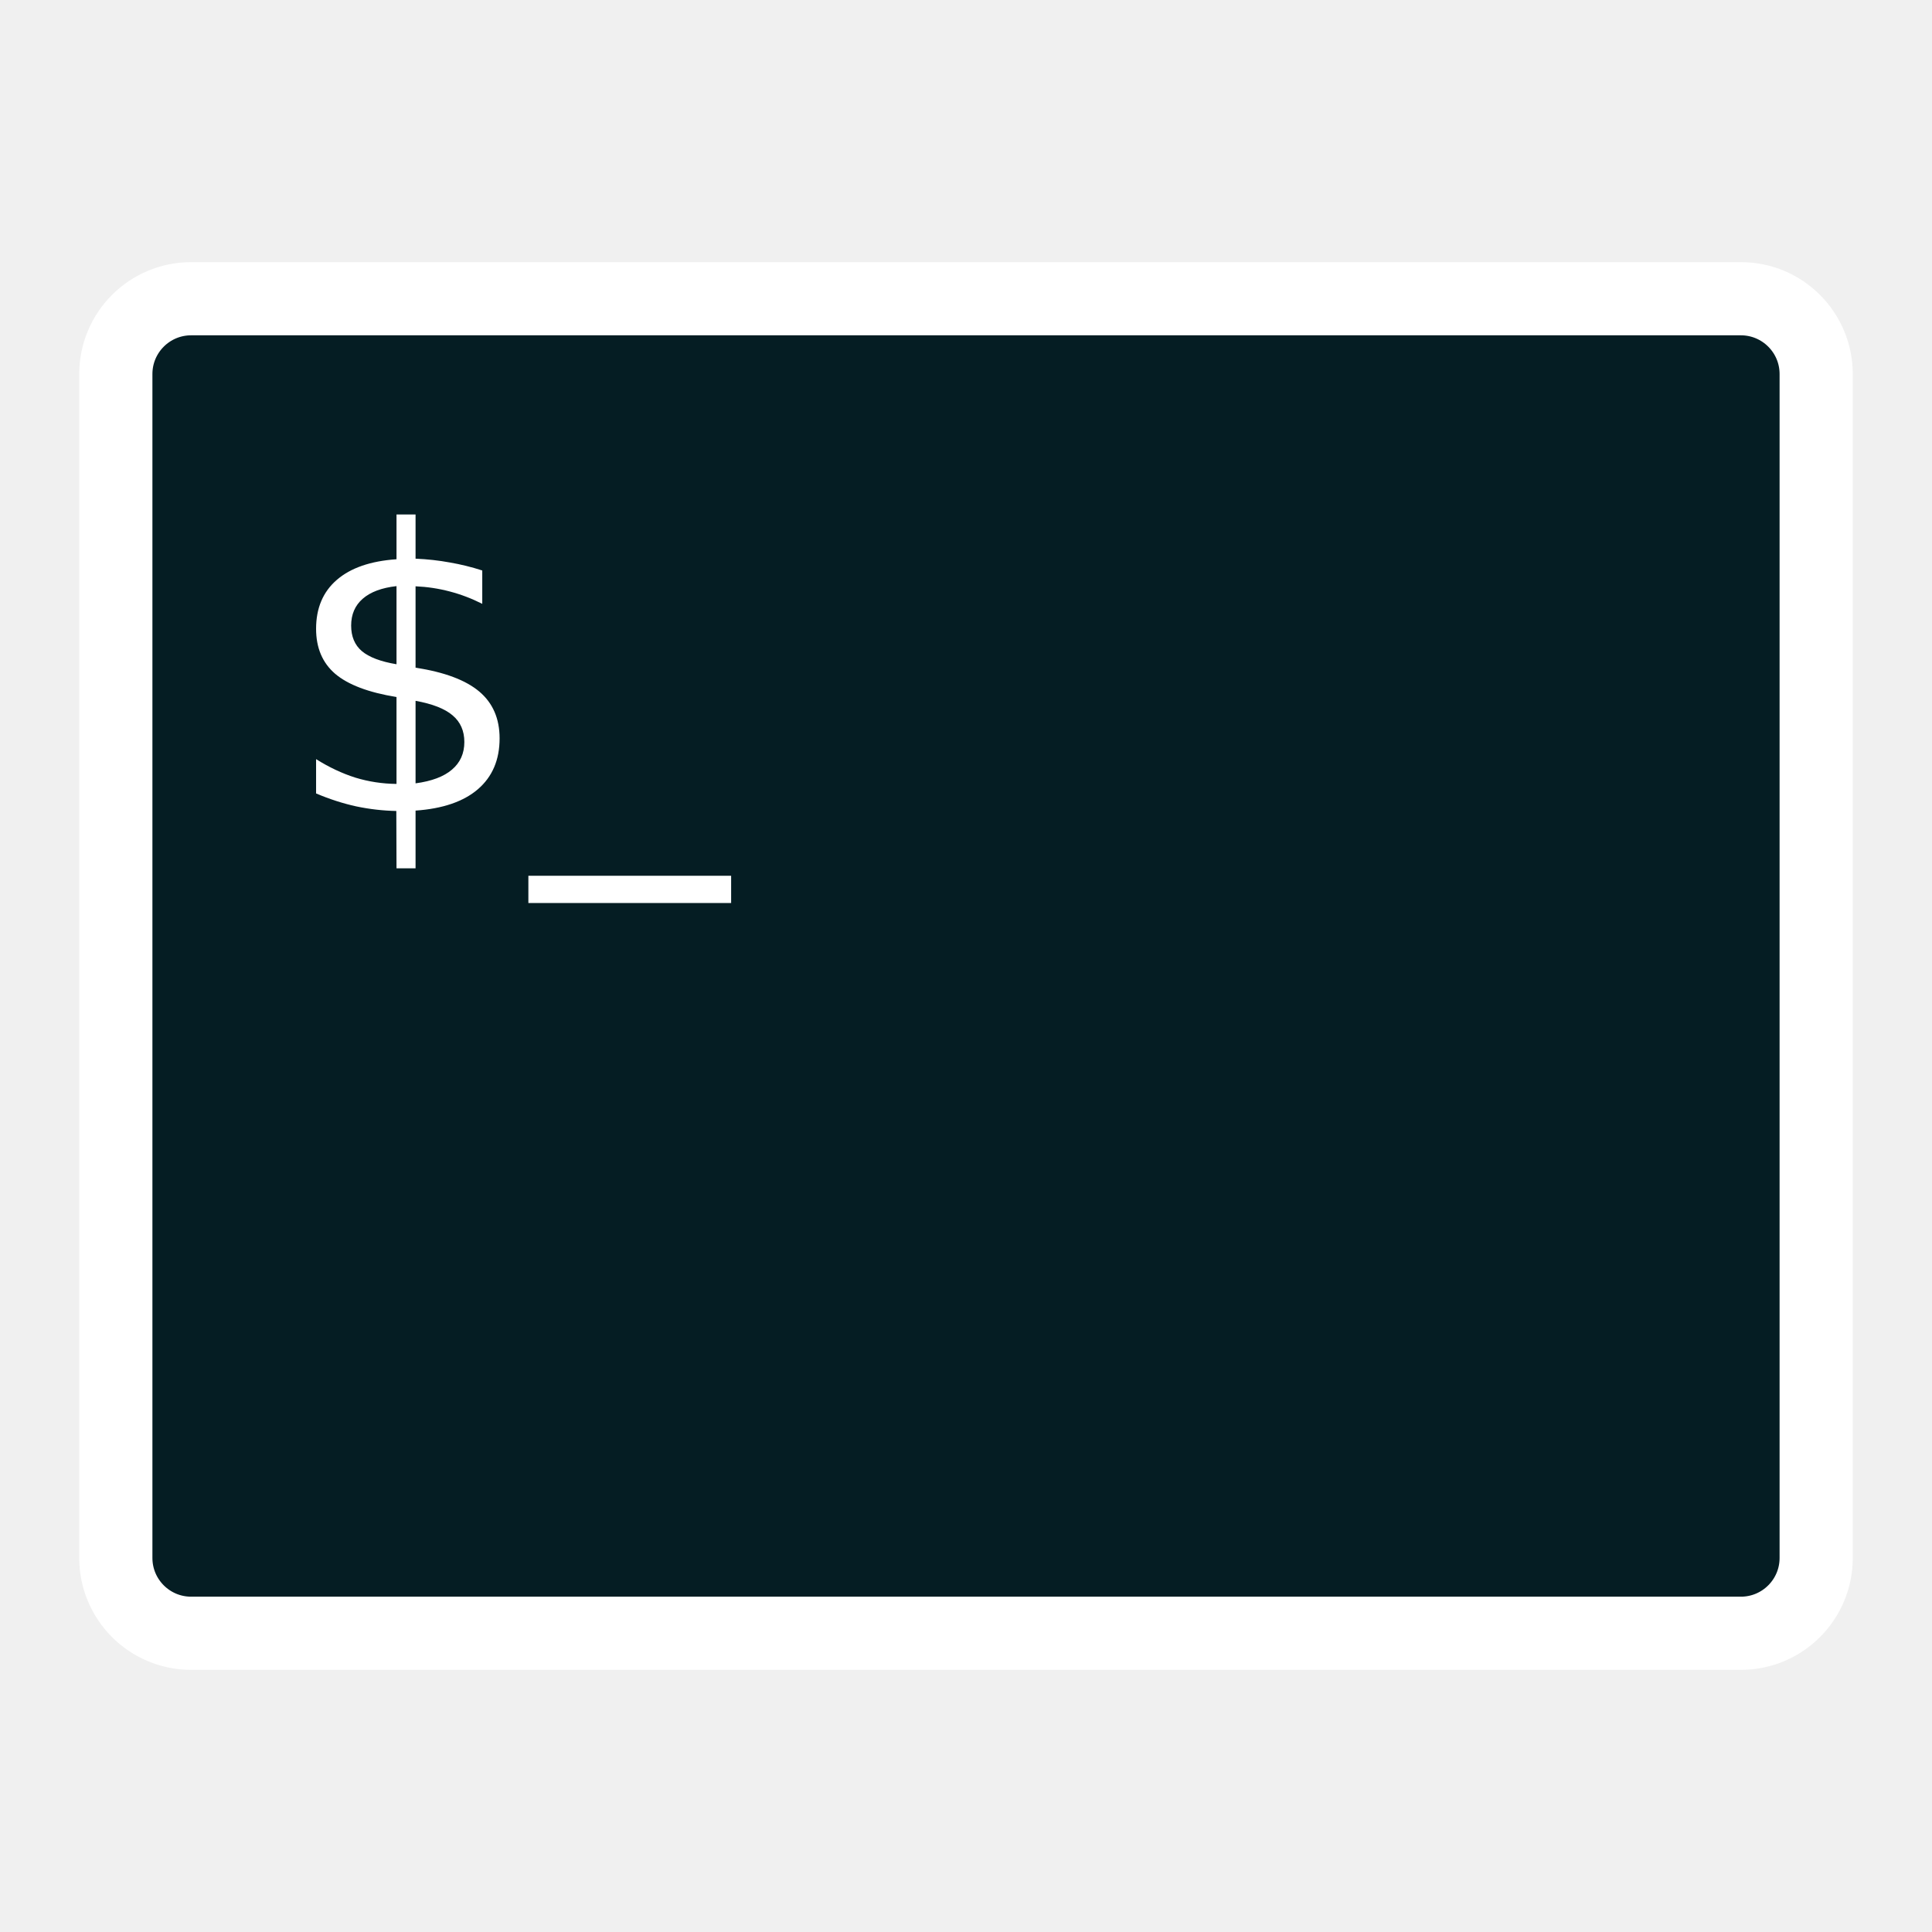
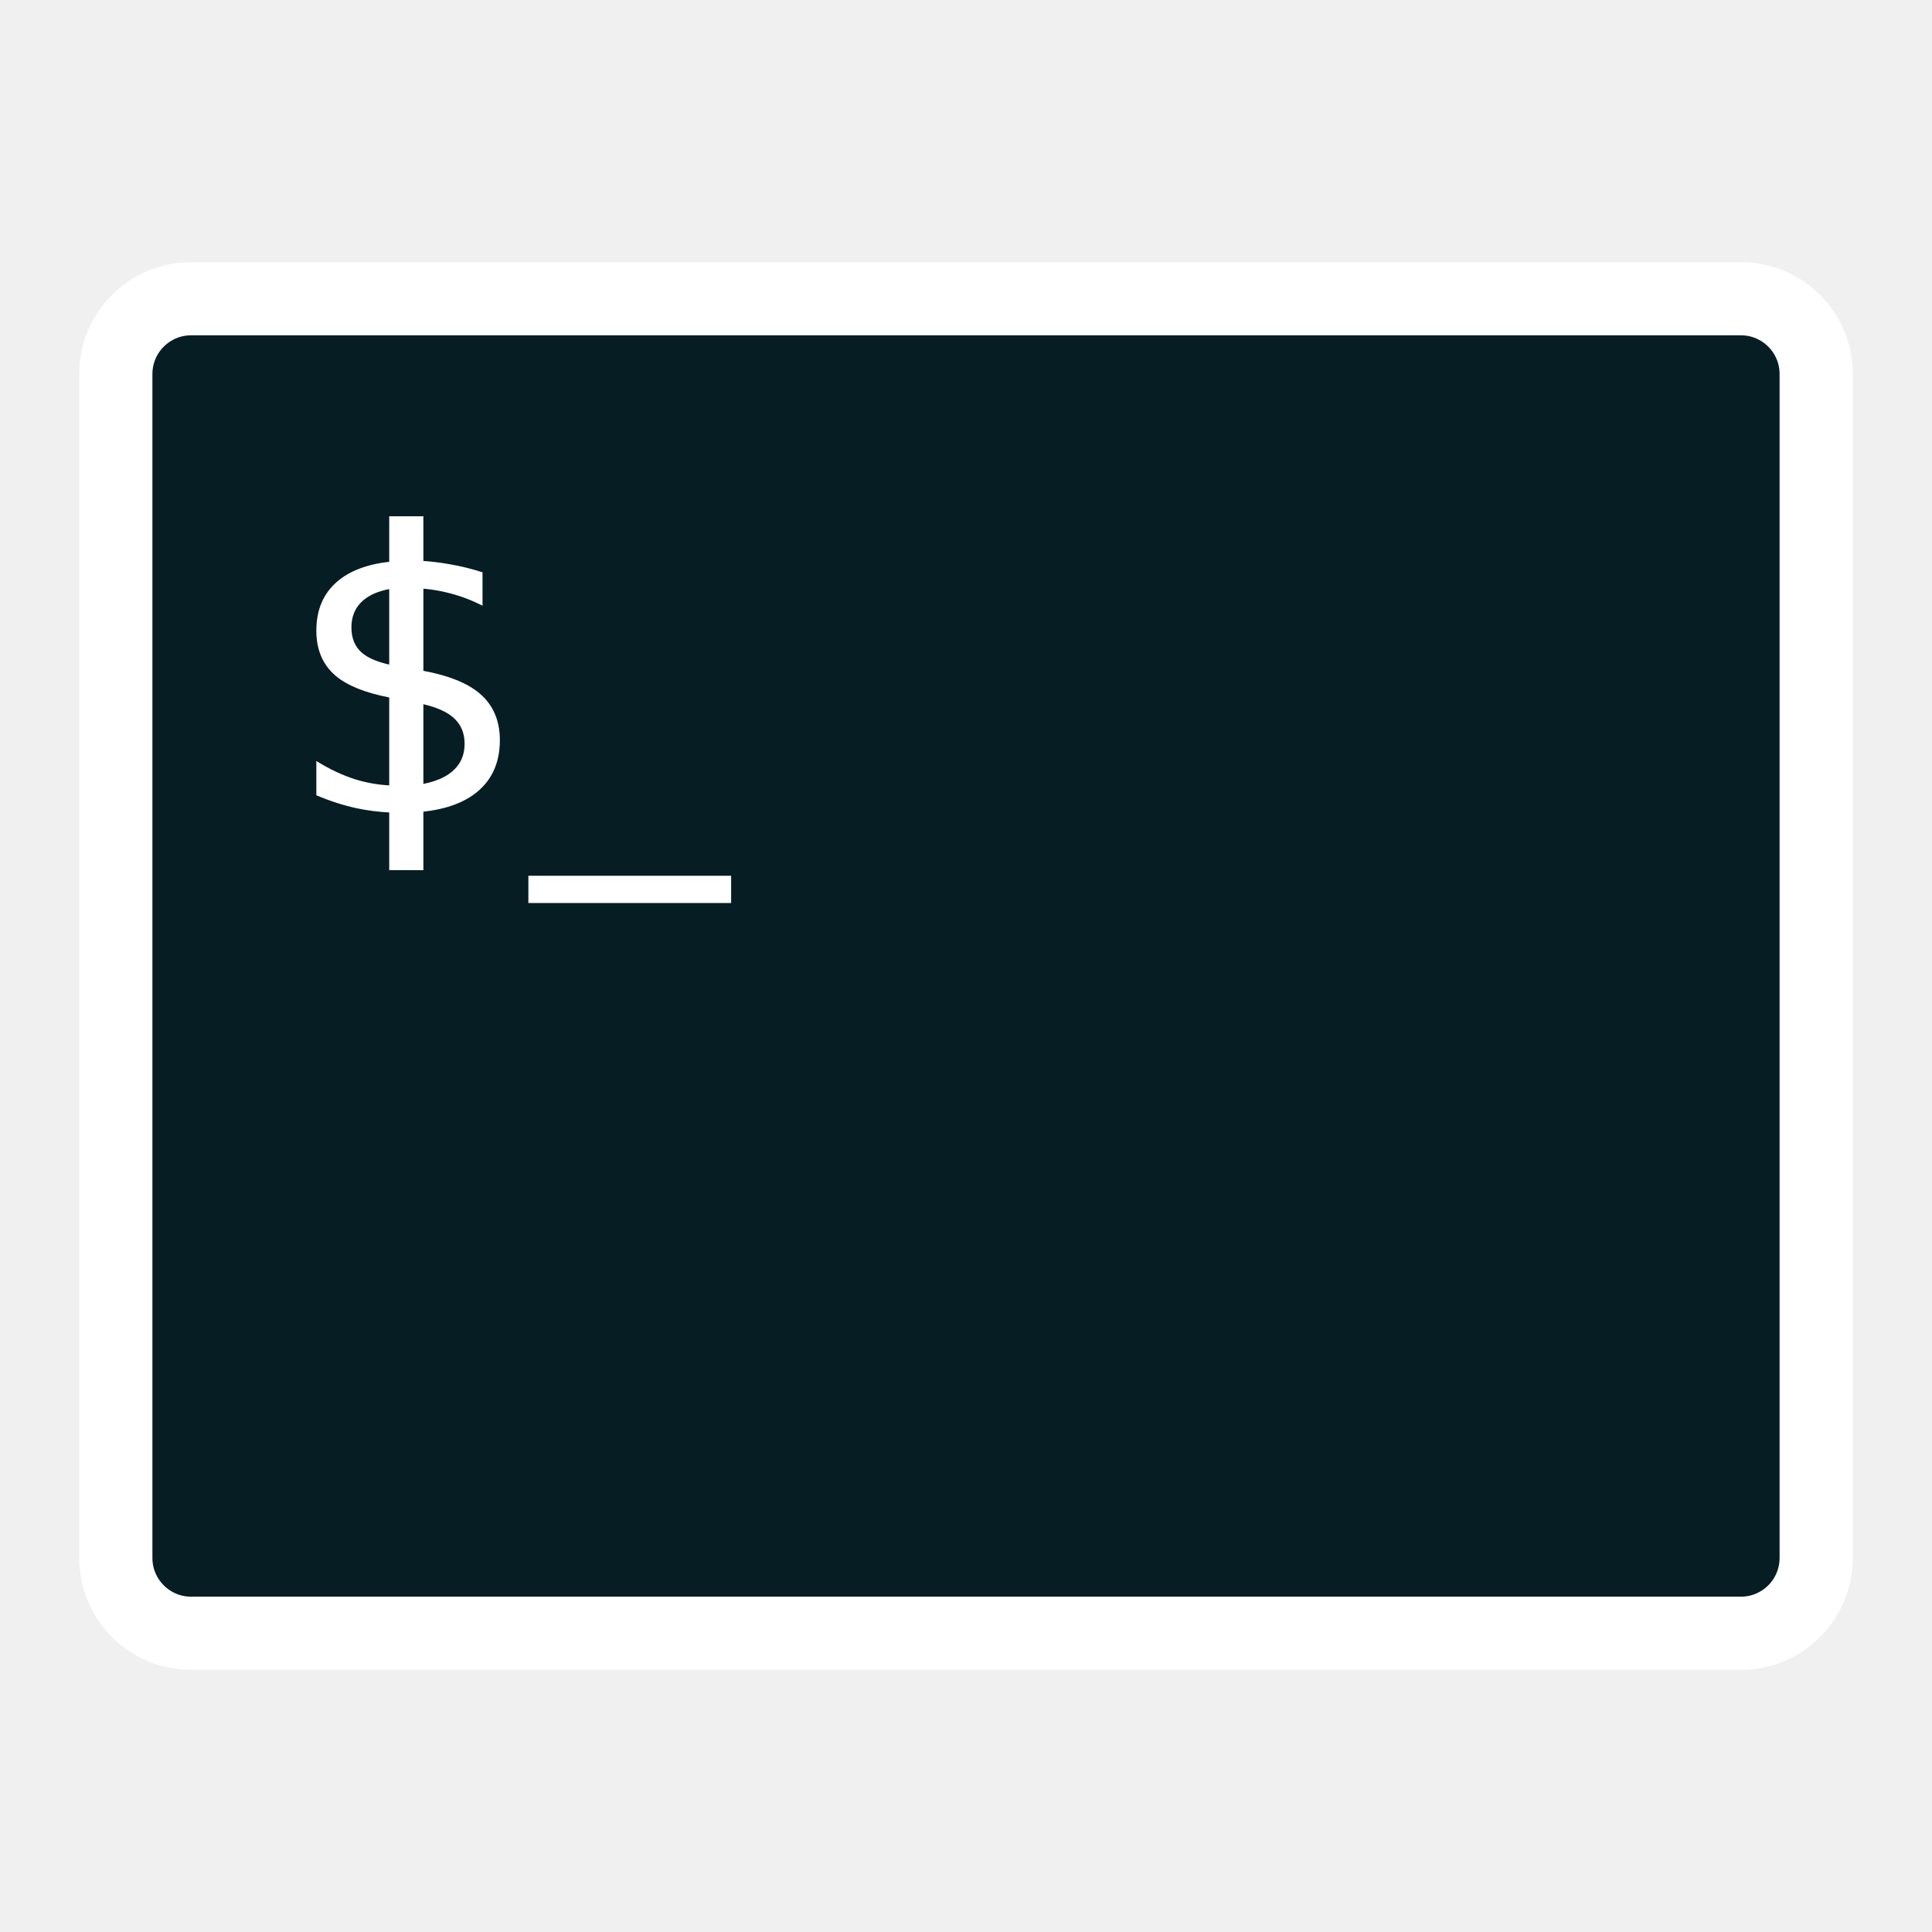
<svg xmlns="http://www.w3.org/2000/svg" xmlns:ns1="http://www.openswatchbook.org/uri/2009/osb" width="512" height="512" id="svg2985" version="1.1" viewBox="0 0 512 512">
  <defs id="defs2987">
    <linearGradient id="linearGradient5207" ns1:paint="solid">
      <stop style="stop-color:#000015;stop-opacity:1;" offset="0" id="stop5209" />
    </linearGradient>
  </defs>
  <g id="layer1" transform="translate(0,448)">
    <rect style="fill:#051d23;fill-opacity:1;fill-rule:evenodd;stroke:#ffffff;stroke-width:19.392;stroke-linecap:butt;stroke-linejoin:round;stroke-miterlimit:4;stroke-dasharray:none;stroke-opacity:1" id="rect2993" width="450.608" height="353.667" x="30.696" y="-368.834" ry="19.956" />
    <g style="font-style:normal;font-variant:normal;font-weight:normal;font-stretch:normal;font-size:103.426px;line-height:125%;font-family:'Ubuntu Mono';-inkscape-font-specification:'Ubuntu Mono, Normal';text-align:start;letter-spacing:0px;word-spacing:0px;writing-mode:lr-tb;text-anchor:start;fill:#ffffff;fill-opacity:1;stroke:#ffffff;stroke-width:0;stroke-miterlimit:4;stroke-dasharray:none;stroke-opacity:1" id="text5213">
-       <path d="m 110.128,-217.883 -5.05,0 -0.051,-15.201 q -5.303,-0.101 -10.605,-1.212 -5.303,-1.162 -10.656,-3.434 l 0,-9.09 q 5.151,3.232 10.403,4.899 5.303,1.616 10.908,1.667 l 0,-23.028 q -11.161,-1.818 -16.261,-6.161 -5.05,-4.343 -5.05,-11.918 0,-8.232 5.505,-12.979 5.505,-4.747 15.807,-5.454 l 0,-11.868 5.05,0 0,11.716 q 4.697,0.202 9.09,1.01 4.394,0.758 8.585,2.121 l 0,8.838 q -4.192,-2.121 -8.636,-3.283 -4.394,-1.162 -9.04,-1.364 l 0,21.564 q 11.464,1.768 16.867,6.313 5.404,4.545 5.404,12.423 0,8.535 -5.757,13.484 -5.707,4.899 -16.514,5.656 l 0,15.302 z m -5.05,-54.086 0,-20.705 q -5.858,0.657 -8.939,3.333 -3.081,2.677 -3.081,7.121 0,4.343 2.828,6.767 2.879,2.424 9.191,3.485 z m 5.05,9.696 0,21.867 q 6.414,-0.859 9.646,-3.636 3.283,-2.778 3.283,-7.323 0,-4.444 -3.131,-7.07 -3.081,-2.626 -9.797,-3.838 z" style="stroke-width:0" id="path4139" />
      <path d="m 193.758,-215.913 0,7.222 -53.733,0 0,-7.222 53.733,0 z" style="stroke-width:0" id="path4141" />
    </g>
+     <path id="path4139-9-2" d="m 103.147,-311.179 v 12.059 c -5.893,0.667 -10.504,2.413 -13.807,5.262 -3.67,3.165 -5.506,7.493 -5.506,12.98 0,5.05 1.684,9.023 5.051,11.918 3.085,2.627 7.851,4.552 14.262,5.793 v 23.309 c -3.036,-0.181 -6.008,-0.696 -8.908,-1.58 -3.501,-1.111 -6.97,-2.744 -10.404,-4.898 v 9.092 c 3.569,1.515 7.121,2.659 10.656,3.434 2.885,0.604 5.771,0.971 8.656,1.127 v 15.285 h 2 5.051 2 v -15.494 c 6.224,-0.695 11.072,-2.509 14.514,-5.463 3.838,-3.299 5.756,-7.795 5.756,-13.484 0,-5.252 -1.8,-9.394 -5.402,-12.424 -3.277,-2.757 -8.246,-4.737 -14.867,-5.961 v -21.775 c 2.397,0.214 4.745,0.618 7.039,1.225 2.963,0.774 5.84,1.867 8.635,3.281 v -8.838 c -2.794,-0.909 -5.655,-1.616 -8.584,-2.121 -2.3,-0.423 -4.665,-0.717 -7.09,-0.891 v -11.834 h -2 -5.051 z m 0,19.295 v 20.002 c -3.188,-0.715 -5.593,-1.742 -7.191,-3.088 -1.885,-1.616 -2.828,-3.872 -2.828,-6.768 0,-2.963 1.026,-5.337 3.08,-7.121 1.686,-1.465 4.006,-2.468 6.939,-3.025 z m 9.051,30.512 c 3.458,0.806 6.064,1.943 7.797,3.42 2.087,1.751 3.131,4.108 3.131,7.07 0,3.03 -1.095,5.471 -3.283,7.322 -1.803,1.549 -4.358,2.645 -7.645,3.299 z" style="font-style:normal;font-variant:normal;font-weight:normal;font-stretch:normal;font-size:103.426px;line-height:125%;font-family:'Ubuntu Mono';-inkscape-font-specification:'Ubuntu Mono, Normal';text-align:start;letter-spacing:0px;word-spacing:0px;writing-mode:lr-tb;text-anchor:start;fill:#ffffff;fill-opacity:1;stroke:#ffffff;stroke-width:0;stroke-miterlimit:4;stroke-dasharray:none;stroke-opacity:1" />
  </g>
</svg>
